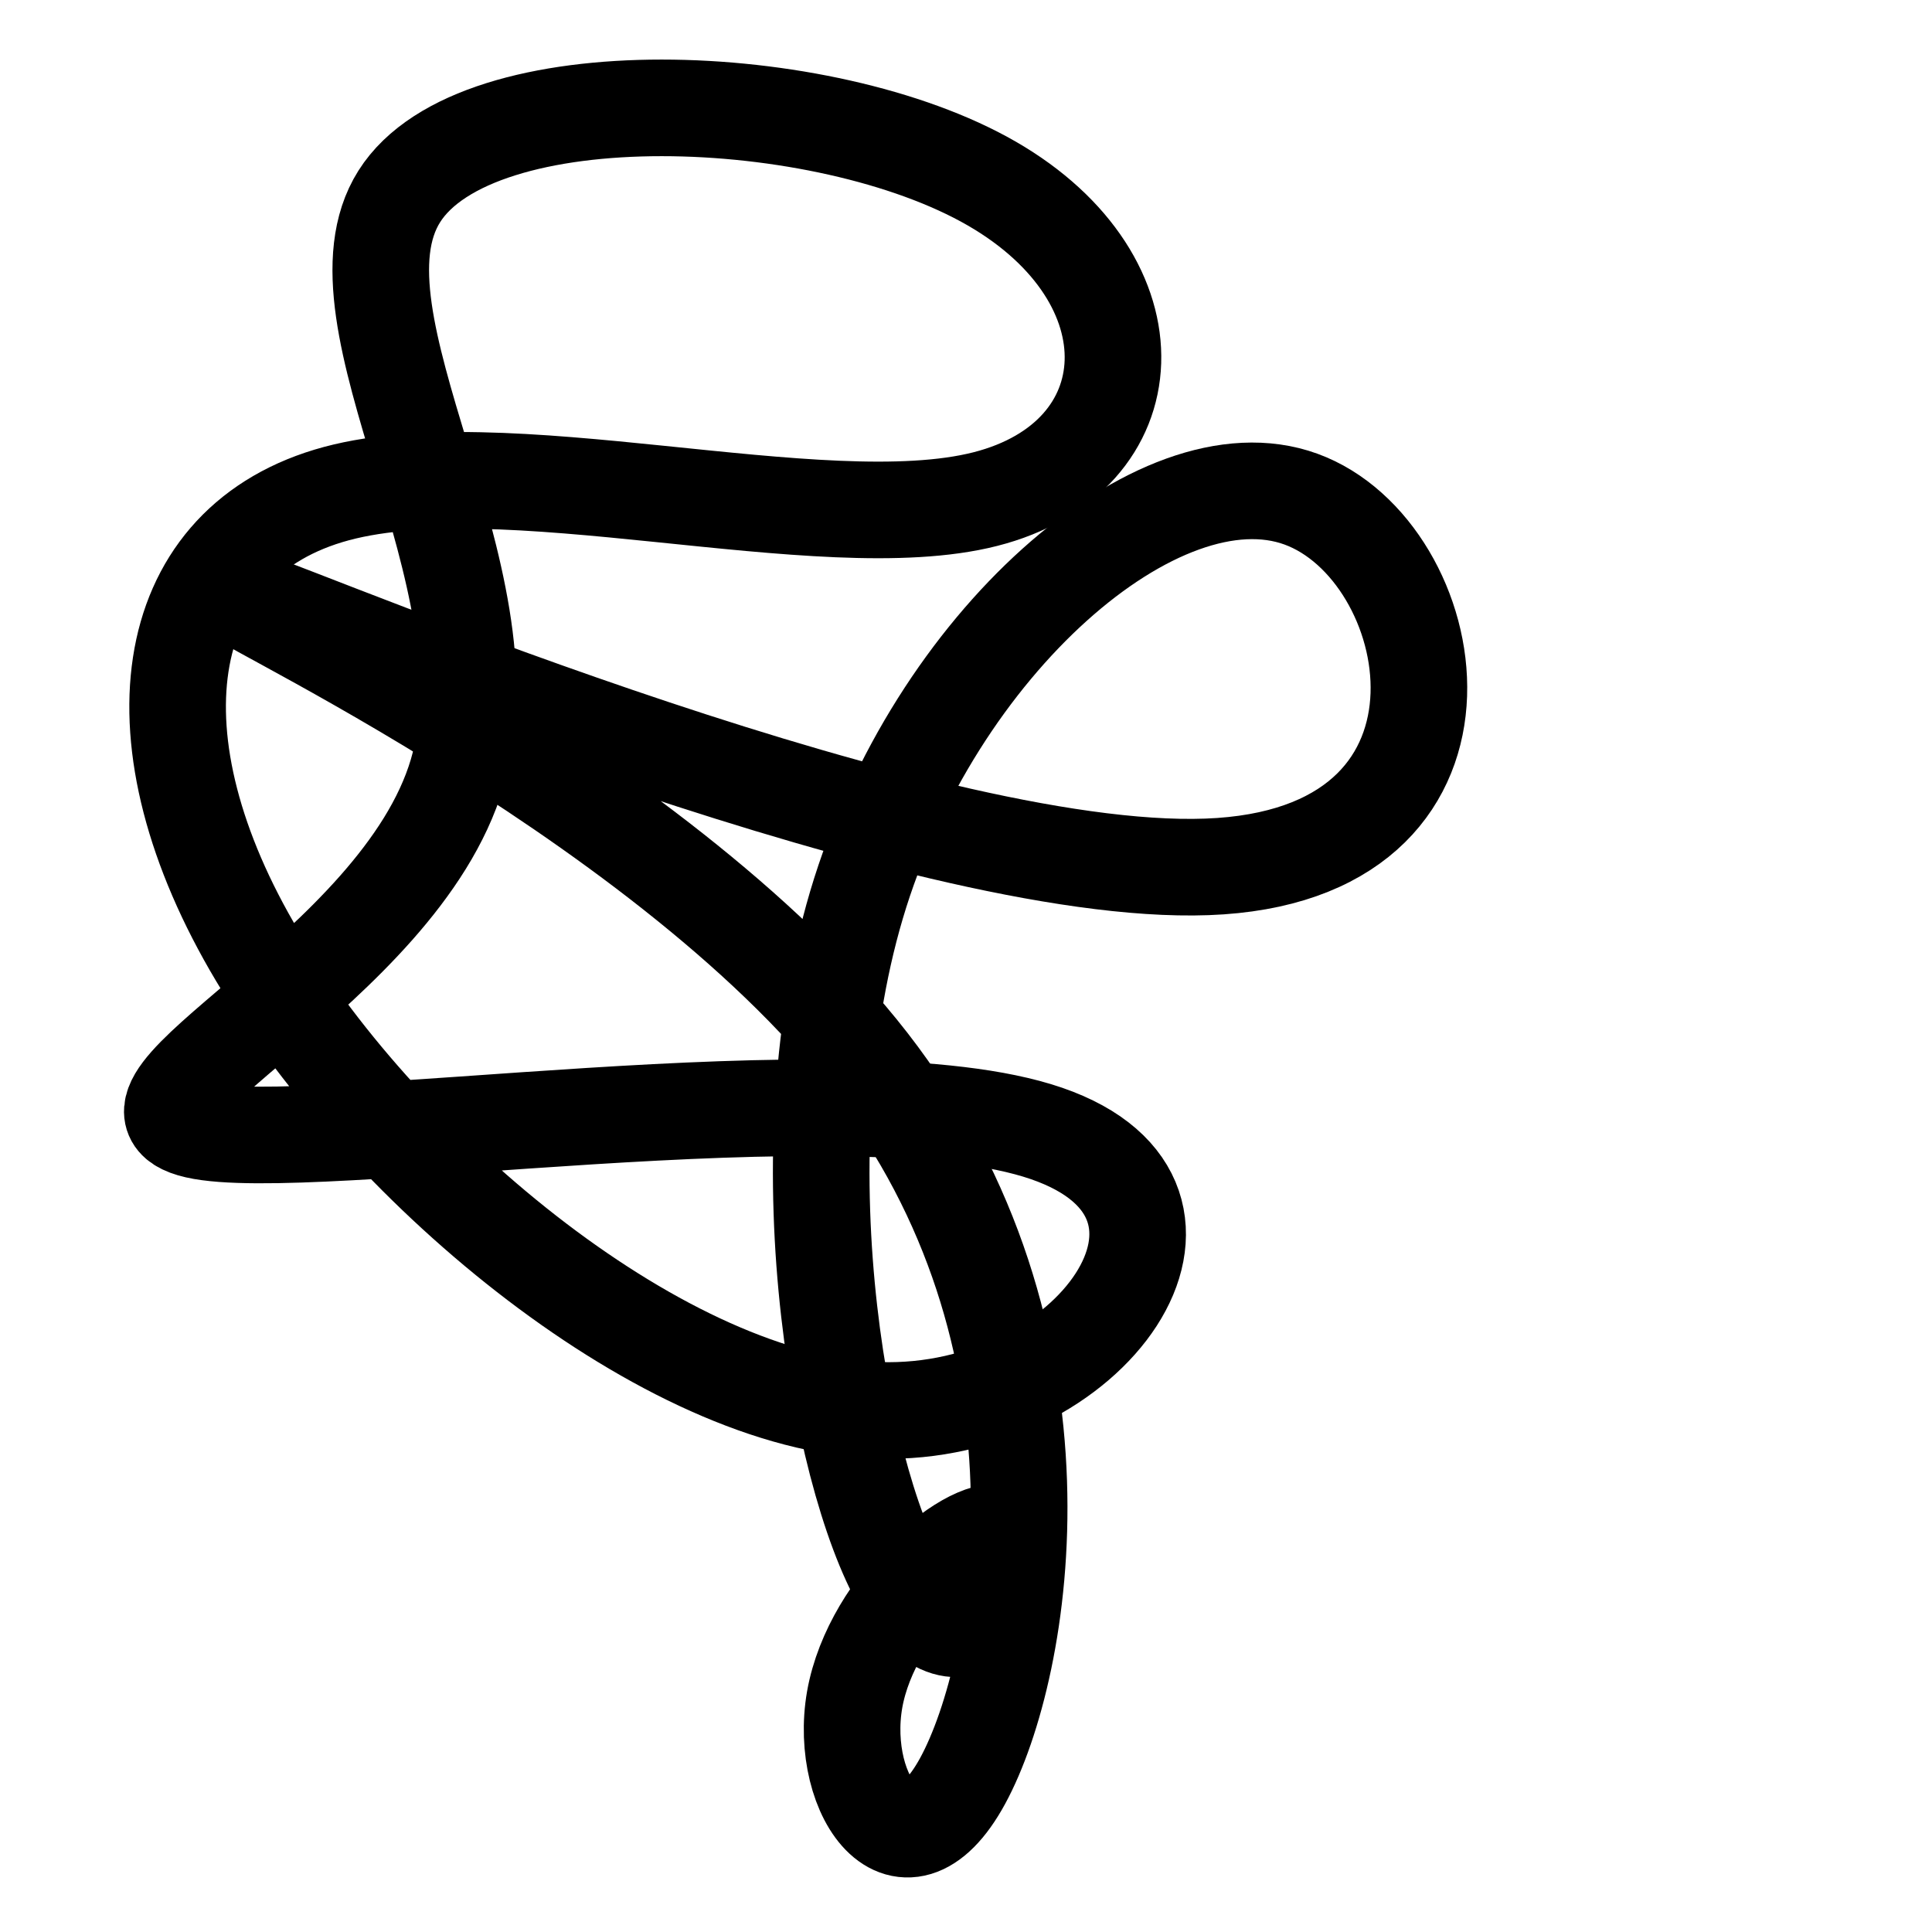
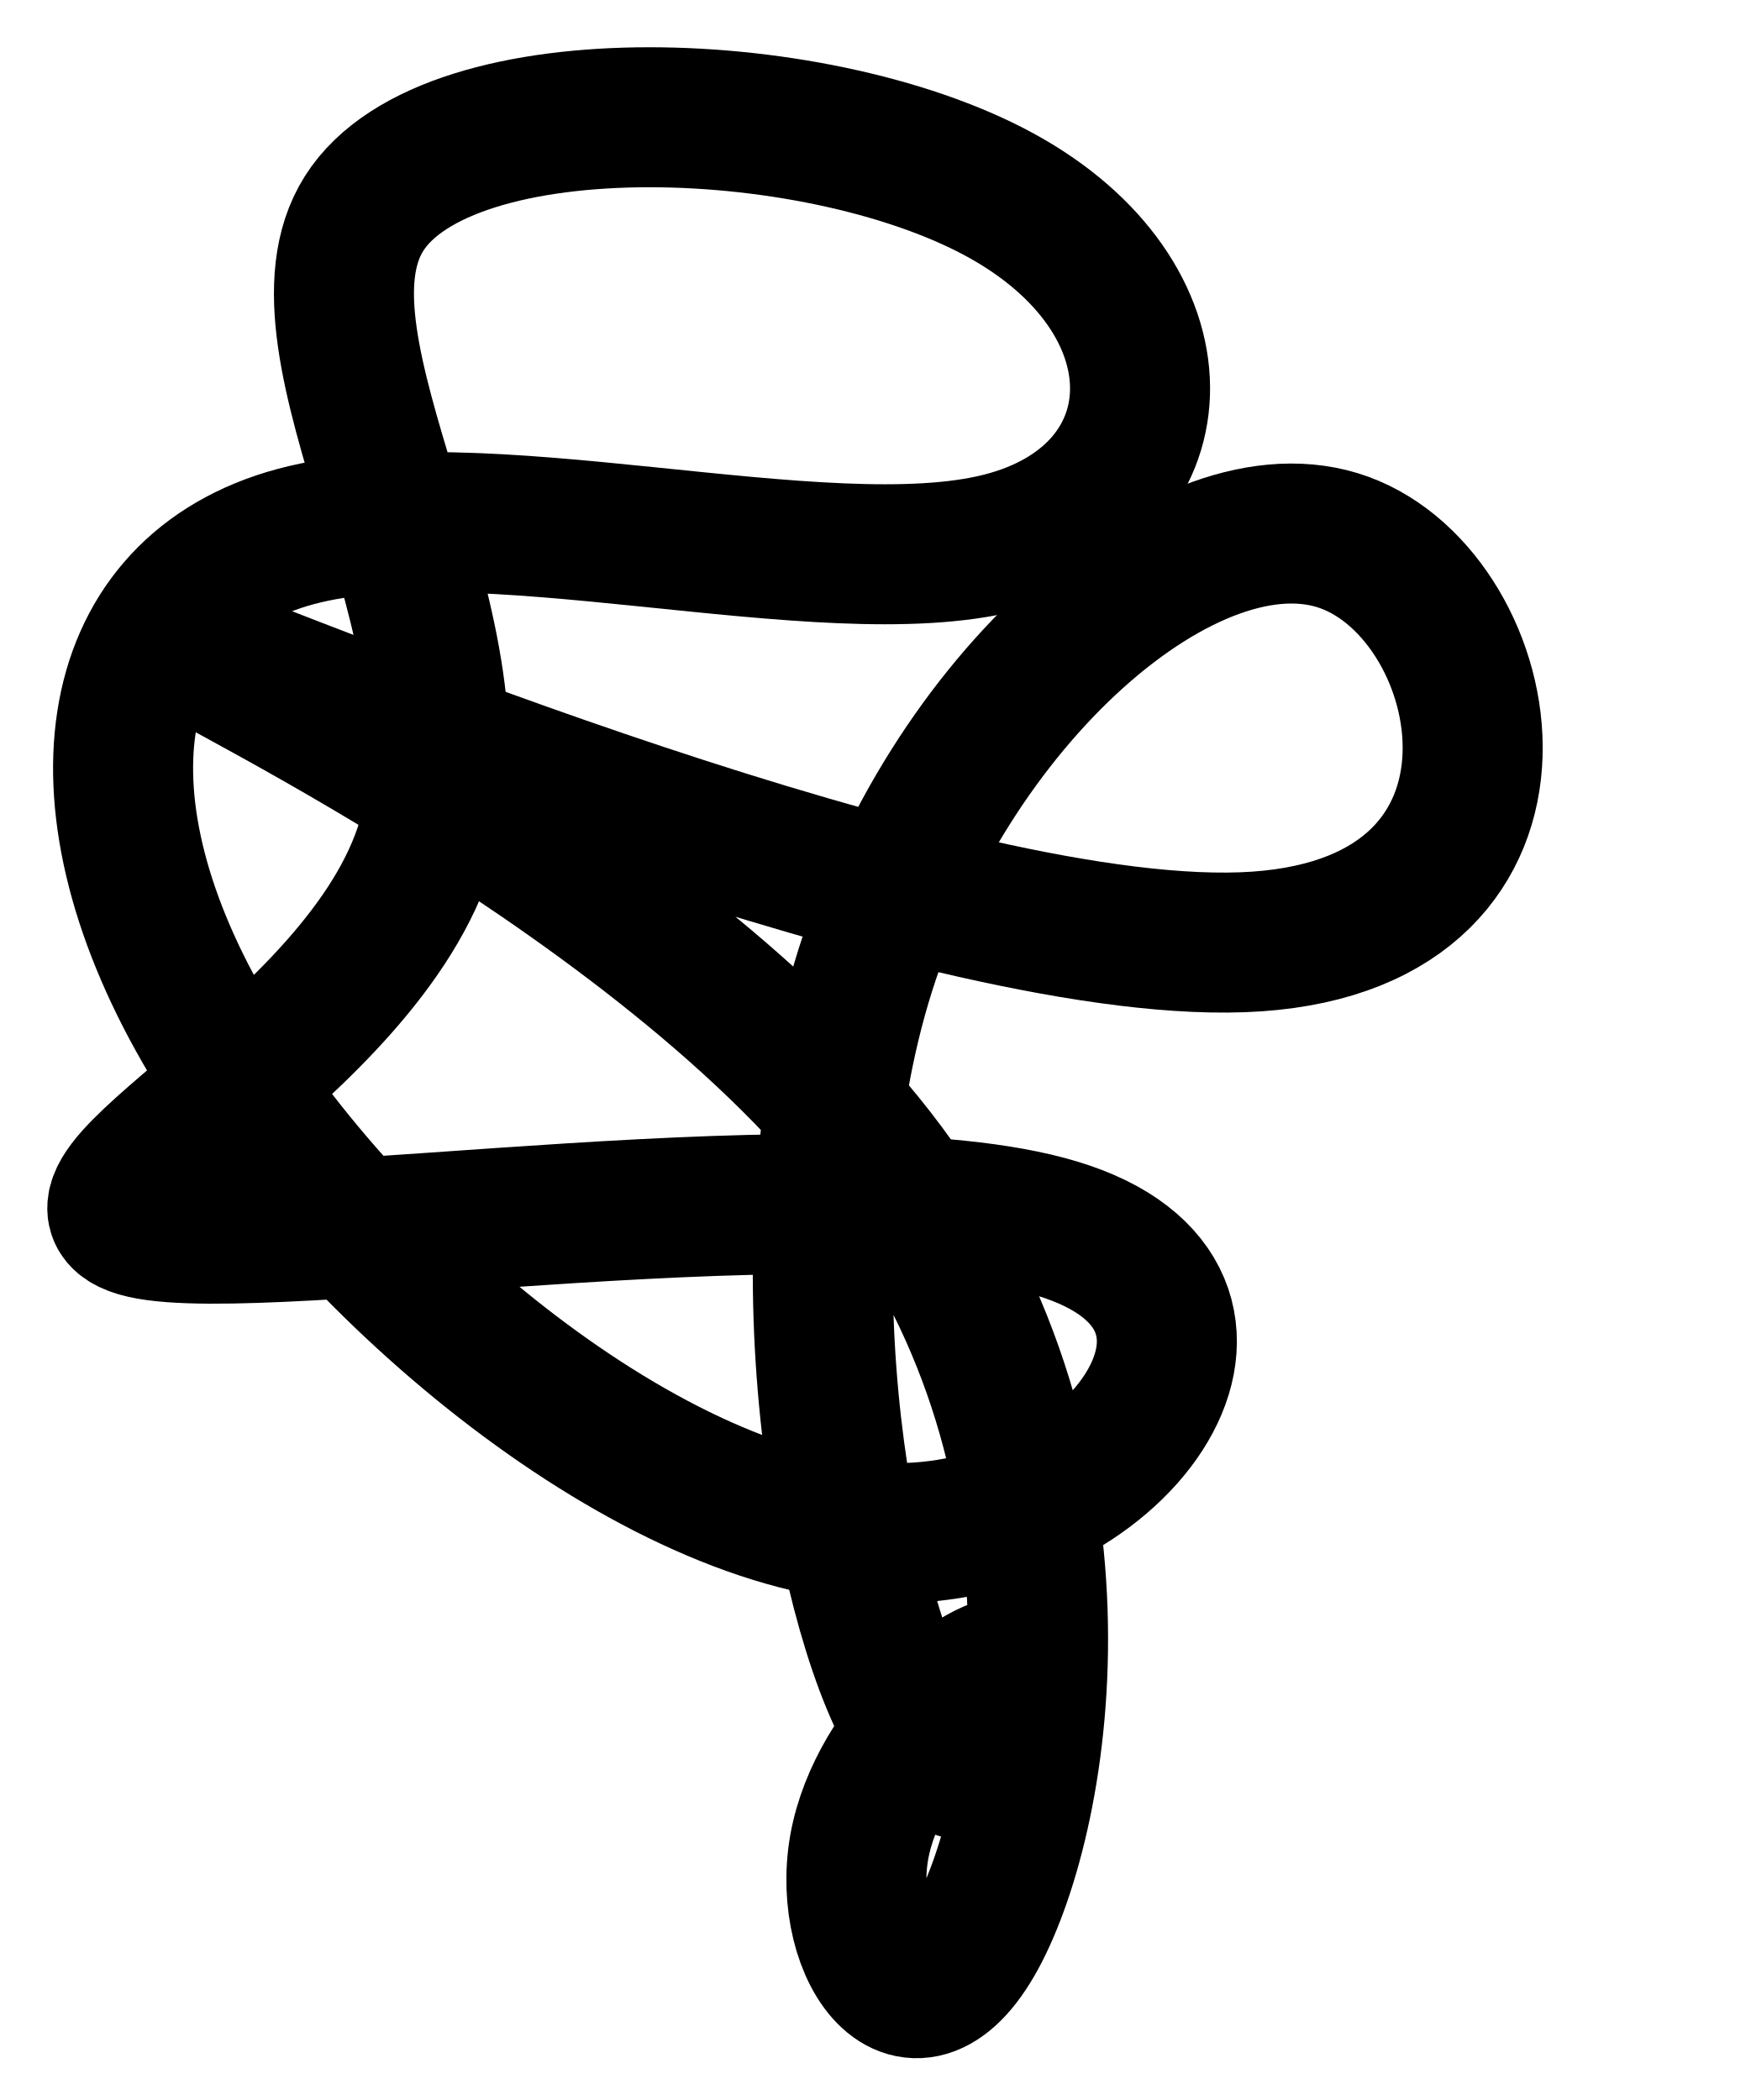
- <svg xmlns="http://www.w3.org/2000/svg" viewBox="-5 -3 60 60" height="100px">
+ <svg xmlns="http://www.w3.org/2000/svg" viewBox="-3 -3 50 60" height="100px">
  <defs>
-     <style>.svg-logo{fill:none;stroke:#000;stroke-linecap:round;stroke-linejoin:round;stroke-width:3px;}</style>
+     <style>.svg-logo{fill:none;stroke:#000;stroke-linecap:round;stroke-linejoin:round;stroke-width:4px;}</style>
  </defs>
  <path class="svg-logo" d="M7.4,3.1C5,6.9,11,14.9,9.2,21S-2.4,31.3,1.1,32.1s20.3-2,26.4.1,1.4,8.8-5.2,8.6S7,33.4,3,26.7-.1,14,5.2,12.4s15.3,1.4,20.4.1,5.4-6.8.2-9.8S9.8-.7,7.4,3.1Z" />
  <path class="svg-logo" d="M24.9,52.3C26.8,48.8,28.6,38.5,22,30S.6,14.9,2.7,15.6s21.5,8.9,30.2,8.3,6.9-9.8,2.5-11.4S24,17,21.6,25.1s-.4,18.4,1.6,21.4,3.9-1.1,3.1-1.8-4,1.8-4.7,4.8S23,55.8,24.9,52.3Z" />
</svg>
